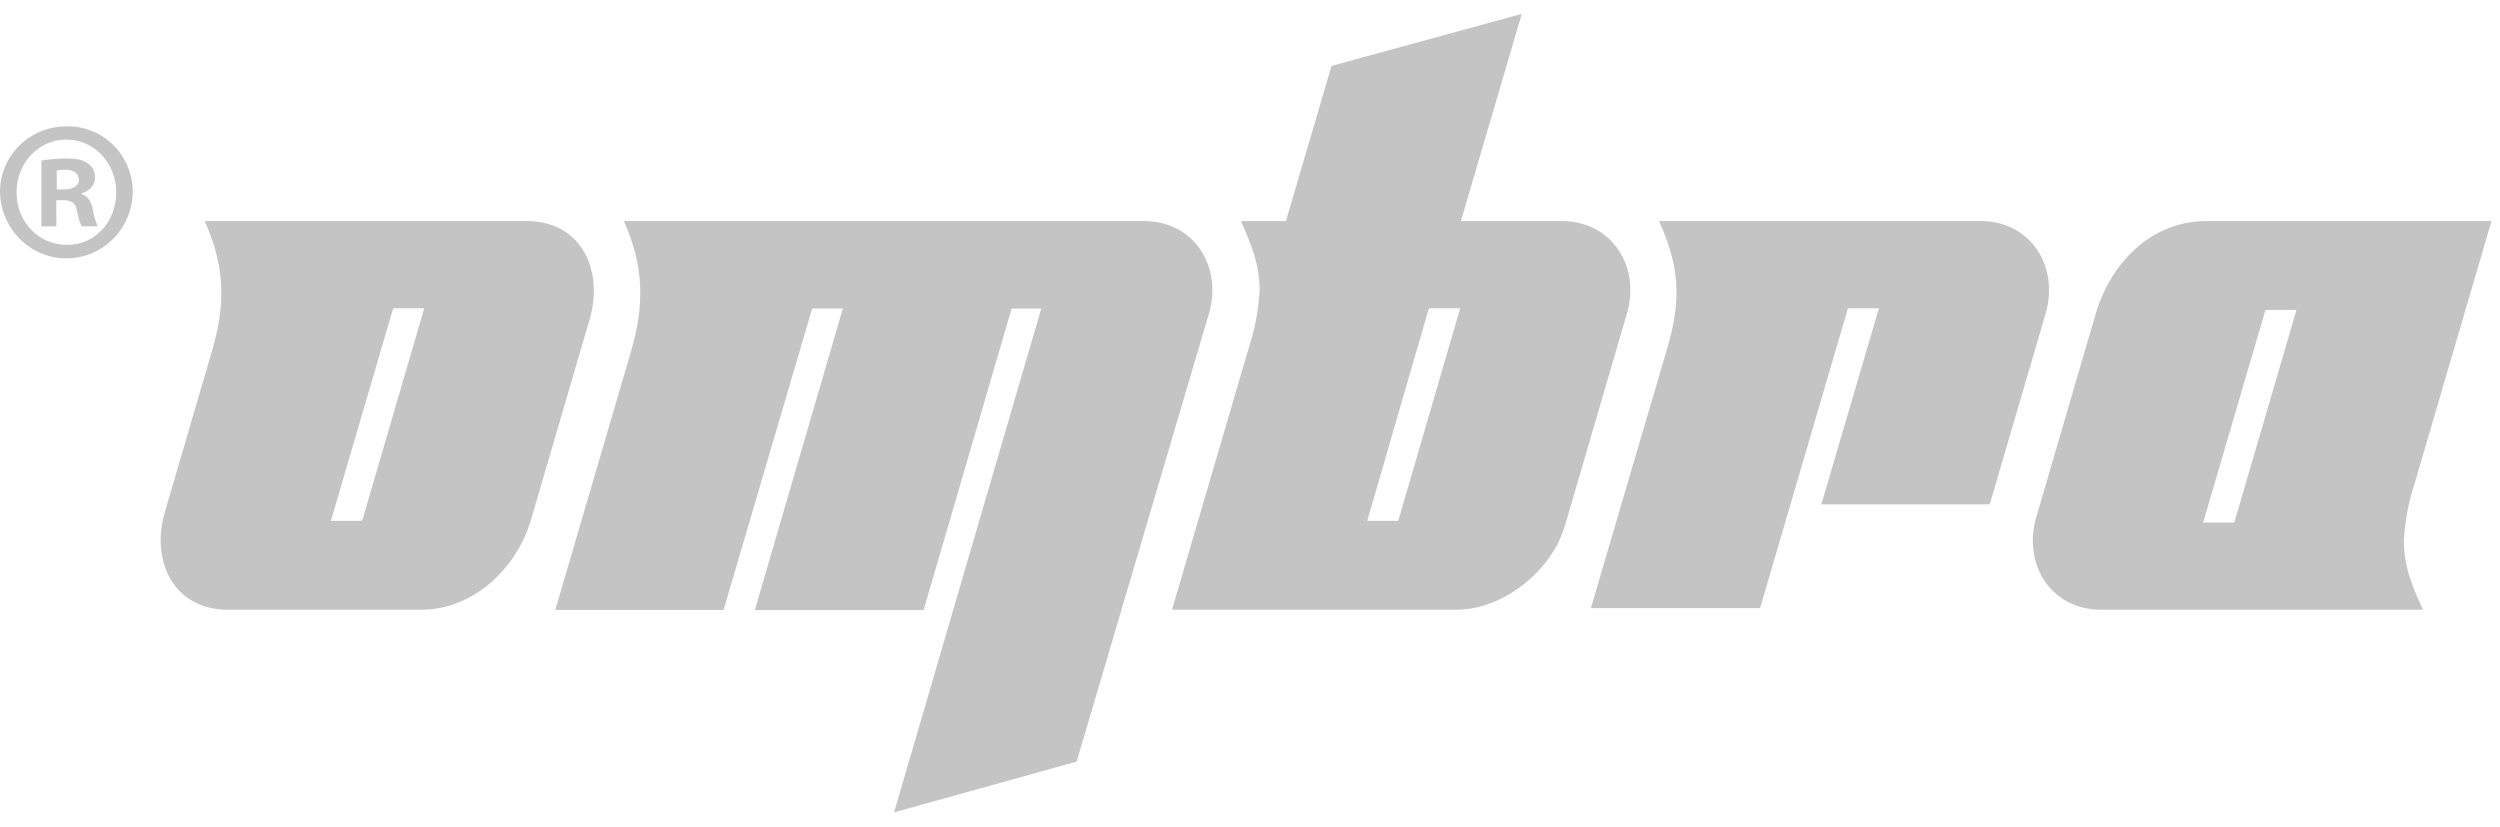
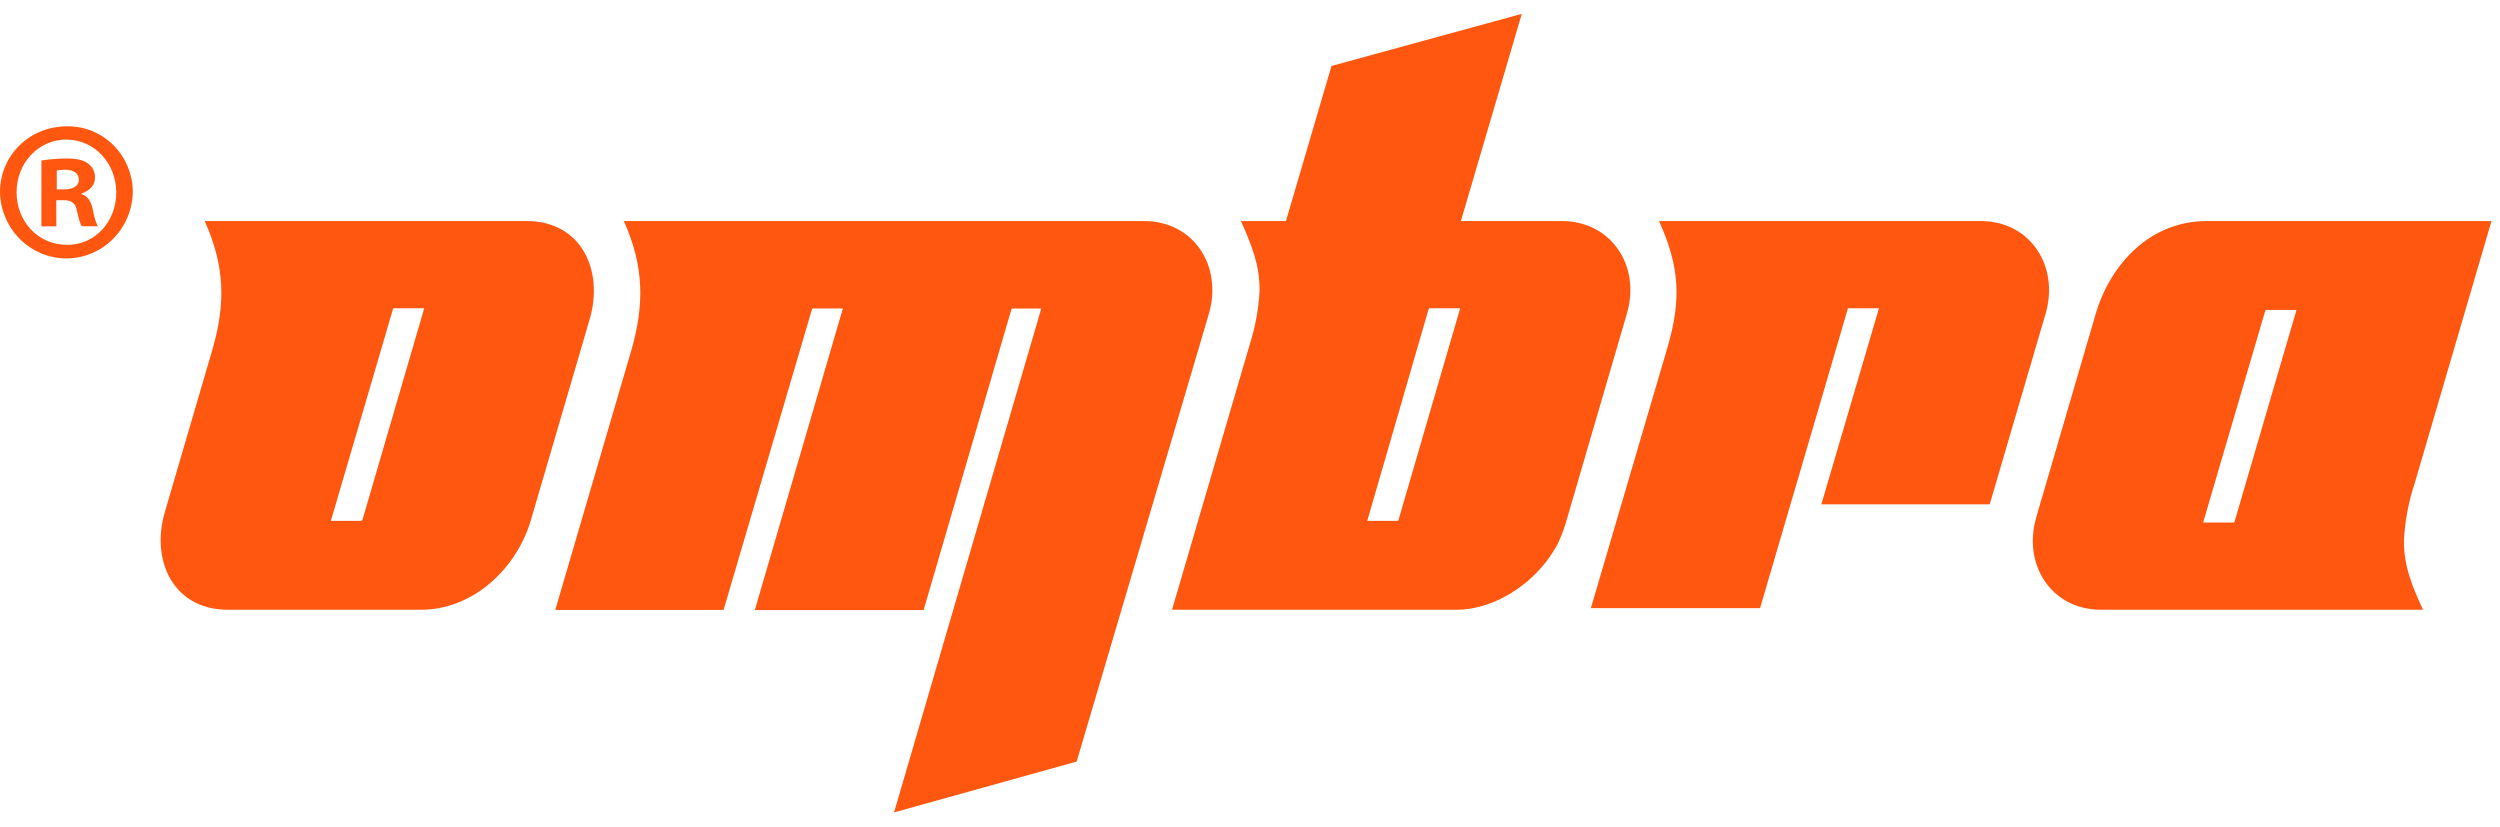
<svg xmlns="http://www.w3.org/2000/svg" width="118" height="39" viewBox="0 0 118 39" fill="none">
-   <path d="M99.176 28.781C96.821 28.781 95.46 26.654 96.112 24.41L98.908 14.845C99.598 12.464 101.489 10.434 104.155 10.434H117.599L113.922 22.985V22.965C113.667 23.782 113.514 24.628 113.467 25.484C113.448 26.712 113.869 27.709 114.367 28.781H99.176ZM103.982 24.664H105.4C105.438 24.664 105.458 24.664 105.476 24.605L108.394 14.63H106.996C106.956 14.63 106.938 14.63 106.919 14.669L103.988 24.664H103.982ZM20.024 14.551H18.605C18.585 14.551 18.567 14.551 18.547 14.592L15.617 24.585H16.997C17.073 24.585 17.093 24.566 17.111 24.526L20.023 14.551H20.024ZM24.848 10.434C27.491 10.434 28.491 12.815 27.835 15.059L25.059 24.546C24.389 26.83 22.34 28.781 19.869 28.781H10.772C8.129 28.781 7.113 26.4 7.784 24.156L10.013 16.543C10.657 14.338 10.62 12.569 9.661 10.434H24.848ZM57.061 14.807C57.713 12.569 56.352 10.434 53.998 10.434H29.446C30.404 12.58 30.422 14.377 29.791 16.563L26.209 28.788H34.153L38.308 14.657C38.328 14.558 38.348 14.558 38.443 14.558H39.784L35.627 28.794H43.595L47.732 14.623C47.75 14.564 47.77 14.564 47.828 14.564H49.148L42.199 38.346L50.818 35.946L57.061 14.807ZM68.954 10.434H73.722C76.041 10.434 77.457 12.541 76.788 14.807L73.876 24.78C73.775 25.093 73.653 25.4 73.513 25.697C73.352 25.983 73.173 26.256 72.977 26.517C71.942 27.845 70.314 28.781 68.744 28.781H55.319L58.996 16.23C59.252 15.421 59.405 14.582 59.451 13.733C59.469 12.495 59.049 11.508 58.571 10.434H60.696L62.847 3.113L71.828 0.654L68.954 10.434ZM68.92 14.551H67.554C67.458 14.551 67.458 14.533 67.419 14.63L64.534 24.585H65.931C65.97 24.585 65.989 24.585 66.008 24.546L68.92 14.551ZM93.488 10.434H78.306C79.284 12.6 79.36 14.148 78.708 16.387L75.089 28.704H83.075L87.212 14.592C87.212 14.551 87.212 14.551 87.25 14.551H88.686L85.967 23.805H93.915L96.552 14.807C97.203 12.569 95.843 10.434 93.488 10.434Z" fill="#C4C4C4" />
-   <path d="M6.269 9.072C6.251 9.907 5.913 10.702 5.327 11.286C4.741 11.87 3.954 12.197 3.134 12.197C2.315 12.197 1.528 11.87 0.942 11.286C0.356 10.702 0.018 9.907 0 9.072C0 7.328 1.395 5.963 3.162 5.963C3.568 5.956 3.97 6.031 4.346 6.184C4.723 6.337 5.066 6.565 5.355 6.854C5.644 7.143 5.874 7.489 6.03 7.869C6.187 8.25 6.268 8.659 6.269 9.072ZM0.782 9.072C0.782 10.464 1.805 11.556 3.162 11.556C4.483 11.574 5.487 10.457 5.487 9.092C5.487 7.727 4.483 6.588 3.126 6.588C1.805 6.588 0.782 7.709 0.782 9.072ZM2.66 10.684H1.954V7.576C2.342 7.515 2.734 7.483 3.126 7.48C3.701 7.48 3.963 7.576 4.166 7.727C4.269 7.802 4.352 7.902 4.407 8.018C4.463 8.134 4.489 8.262 4.483 8.391C4.483 8.77 4.204 9.01 3.852 9.131V9.165C4.155 9.259 4.297 9.505 4.391 9.923C4.429 10.185 4.504 10.441 4.614 10.681H3.867C3.773 10.567 3.715 10.302 3.624 9.923C3.569 9.6 3.383 9.448 2.992 9.448H2.657L2.66 10.684ZM2.68 8.94H3.014C3.404 8.94 3.721 8.807 3.721 8.485C3.721 8.201 3.516 8.012 3.07 8.012C2.939 8.009 2.808 8.021 2.68 8.049V8.94Z" fill="#C4C4C4" />
+   <path d="M99.176 28.781C96.821 28.781 95.46 26.654 96.112 24.41L98.908 14.845C99.598 12.464 101.489 10.434 104.155 10.434H117.599L113.922 22.985V22.965C113.667 23.782 113.514 24.628 113.467 25.484C113.448 26.712 113.869 27.709 114.367 28.781H99.176ZM103.982 24.664H105.4C105.438 24.664 105.458 24.664 105.476 24.605L108.394 14.63H106.996C106.956 14.63 106.938 14.63 106.919 14.669L103.988 24.664H103.982ZM20.024 14.551H18.605C18.585 14.551 18.567 14.551 18.547 14.592L15.617 24.585H16.997C17.073 24.585 17.093 24.566 17.111 24.526L20.023 14.551H20.024ZM24.848 10.434C27.491 10.434 28.491 12.815 27.835 15.059L25.059 24.546C24.389 26.83 22.34 28.781 19.869 28.781H10.772C8.129 28.781 7.113 26.4 7.784 24.156L10.013 16.543C10.657 14.338 10.62 12.569 9.661 10.434H24.848ZM57.061 14.807C57.713 12.569 56.352 10.434 53.998 10.434H29.446C30.404 12.58 30.422 14.377 29.791 16.563L26.209 28.788H34.153L38.308 14.657C38.328 14.558 38.348 14.558 38.443 14.558H39.784L35.627 28.794H43.595L47.732 14.623C47.75 14.564 47.77 14.564 47.828 14.564H49.148L42.199 38.346L50.818 35.946L57.061 14.807ZM68.954 10.434H73.722C76.041 10.434 77.457 12.541 76.788 14.807L73.876 24.78C73.775 25.093 73.653 25.4 73.513 25.697C73.352 25.983 73.173 26.256 72.977 26.517C71.942 27.845 70.314 28.781 68.744 28.781H55.319L58.996 16.23C59.252 15.421 59.405 14.582 59.451 13.733C59.469 12.495 59.049 11.508 58.571 10.434H60.696L62.847 3.113L71.828 0.654L68.954 10.434ZM68.92 14.551H67.554C67.458 14.551 67.458 14.533 67.419 14.63L64.534 24.585H65.931C65.97 24.585 65.989 24.585 66.008 24.546L68.92 14.551ZM93.488 10.434H78.306C79.284 12.6 79.36 14.148 78.708 16.387L75.089 28.704H83.075L87.212 14.592C87.212 14.551 87.212 14.551 87.25 14.551H88.686L85.967 23.805H93.915L96.552 14.807C97.203 12.569 95.843 10.434 93.488 10.434Z" fill="#FF570F" />
+   <path d="M6.269 9.072C6.251 9.907 5.913 10.702 5.327 11.286C4.741 11.87 3.954 12.197 3.134 12.197C2.315 12.197 1.528 11.87 0.942 11.286C0.356 10.702 0.018 9.907 0 9.072C0 7.328 1.395 5.963 3.162 5.963C3.568 5.956 3.97 6.031 4.346 6.184C4.723 6.337 5.066 6.565 5.355 6.854C5.644 7.143 5.874 7.489 6.03 7.869C6.187 8.25 6.268 8.659 6.269 9.072ZM0.782 9.072C0.782 10.464 1.805 11.556 3.162 11.556C4.483 11.574 5.487 10.457 5.487 9.092C5.487 7.727 4.483 6.588 3.126 6.588C1.805 6.588 0.782 7.709 0.782 9.072ZM2.66 10.684H1.954V7.576C2.342 7.515 2.734 7.483 3.126 7.48C3.701 7.48 3.963 7.576 4.166 7.727C4.269 7.802 4.352 7.902 4.407 8.018C4.463 8.134 4.489 8.262 4.483 8.391C4.483 8.77 4.204 9.01 3.852 9.131V9.165C4.155 9.259 4.297 9.505 4.391 9.923C4.429 10.185 4.504 10.441 4.614 10.681H3.867C3.773 10.567 3.715 10.302 3.624 9.923C3.569 9.6 3.383 9.448 2.992 9.448H2.657L2.66 10.684ZM2.68 8.94H3.014C3.404 8.94 3.721 8.807 3.721 8.485C3.721 8.201 3.516 8.012 3.07 8.012C2.939 8.009 2.808 8.021 2.68 8.049V8.94Z" fill="#FF570F" />
</svg>
